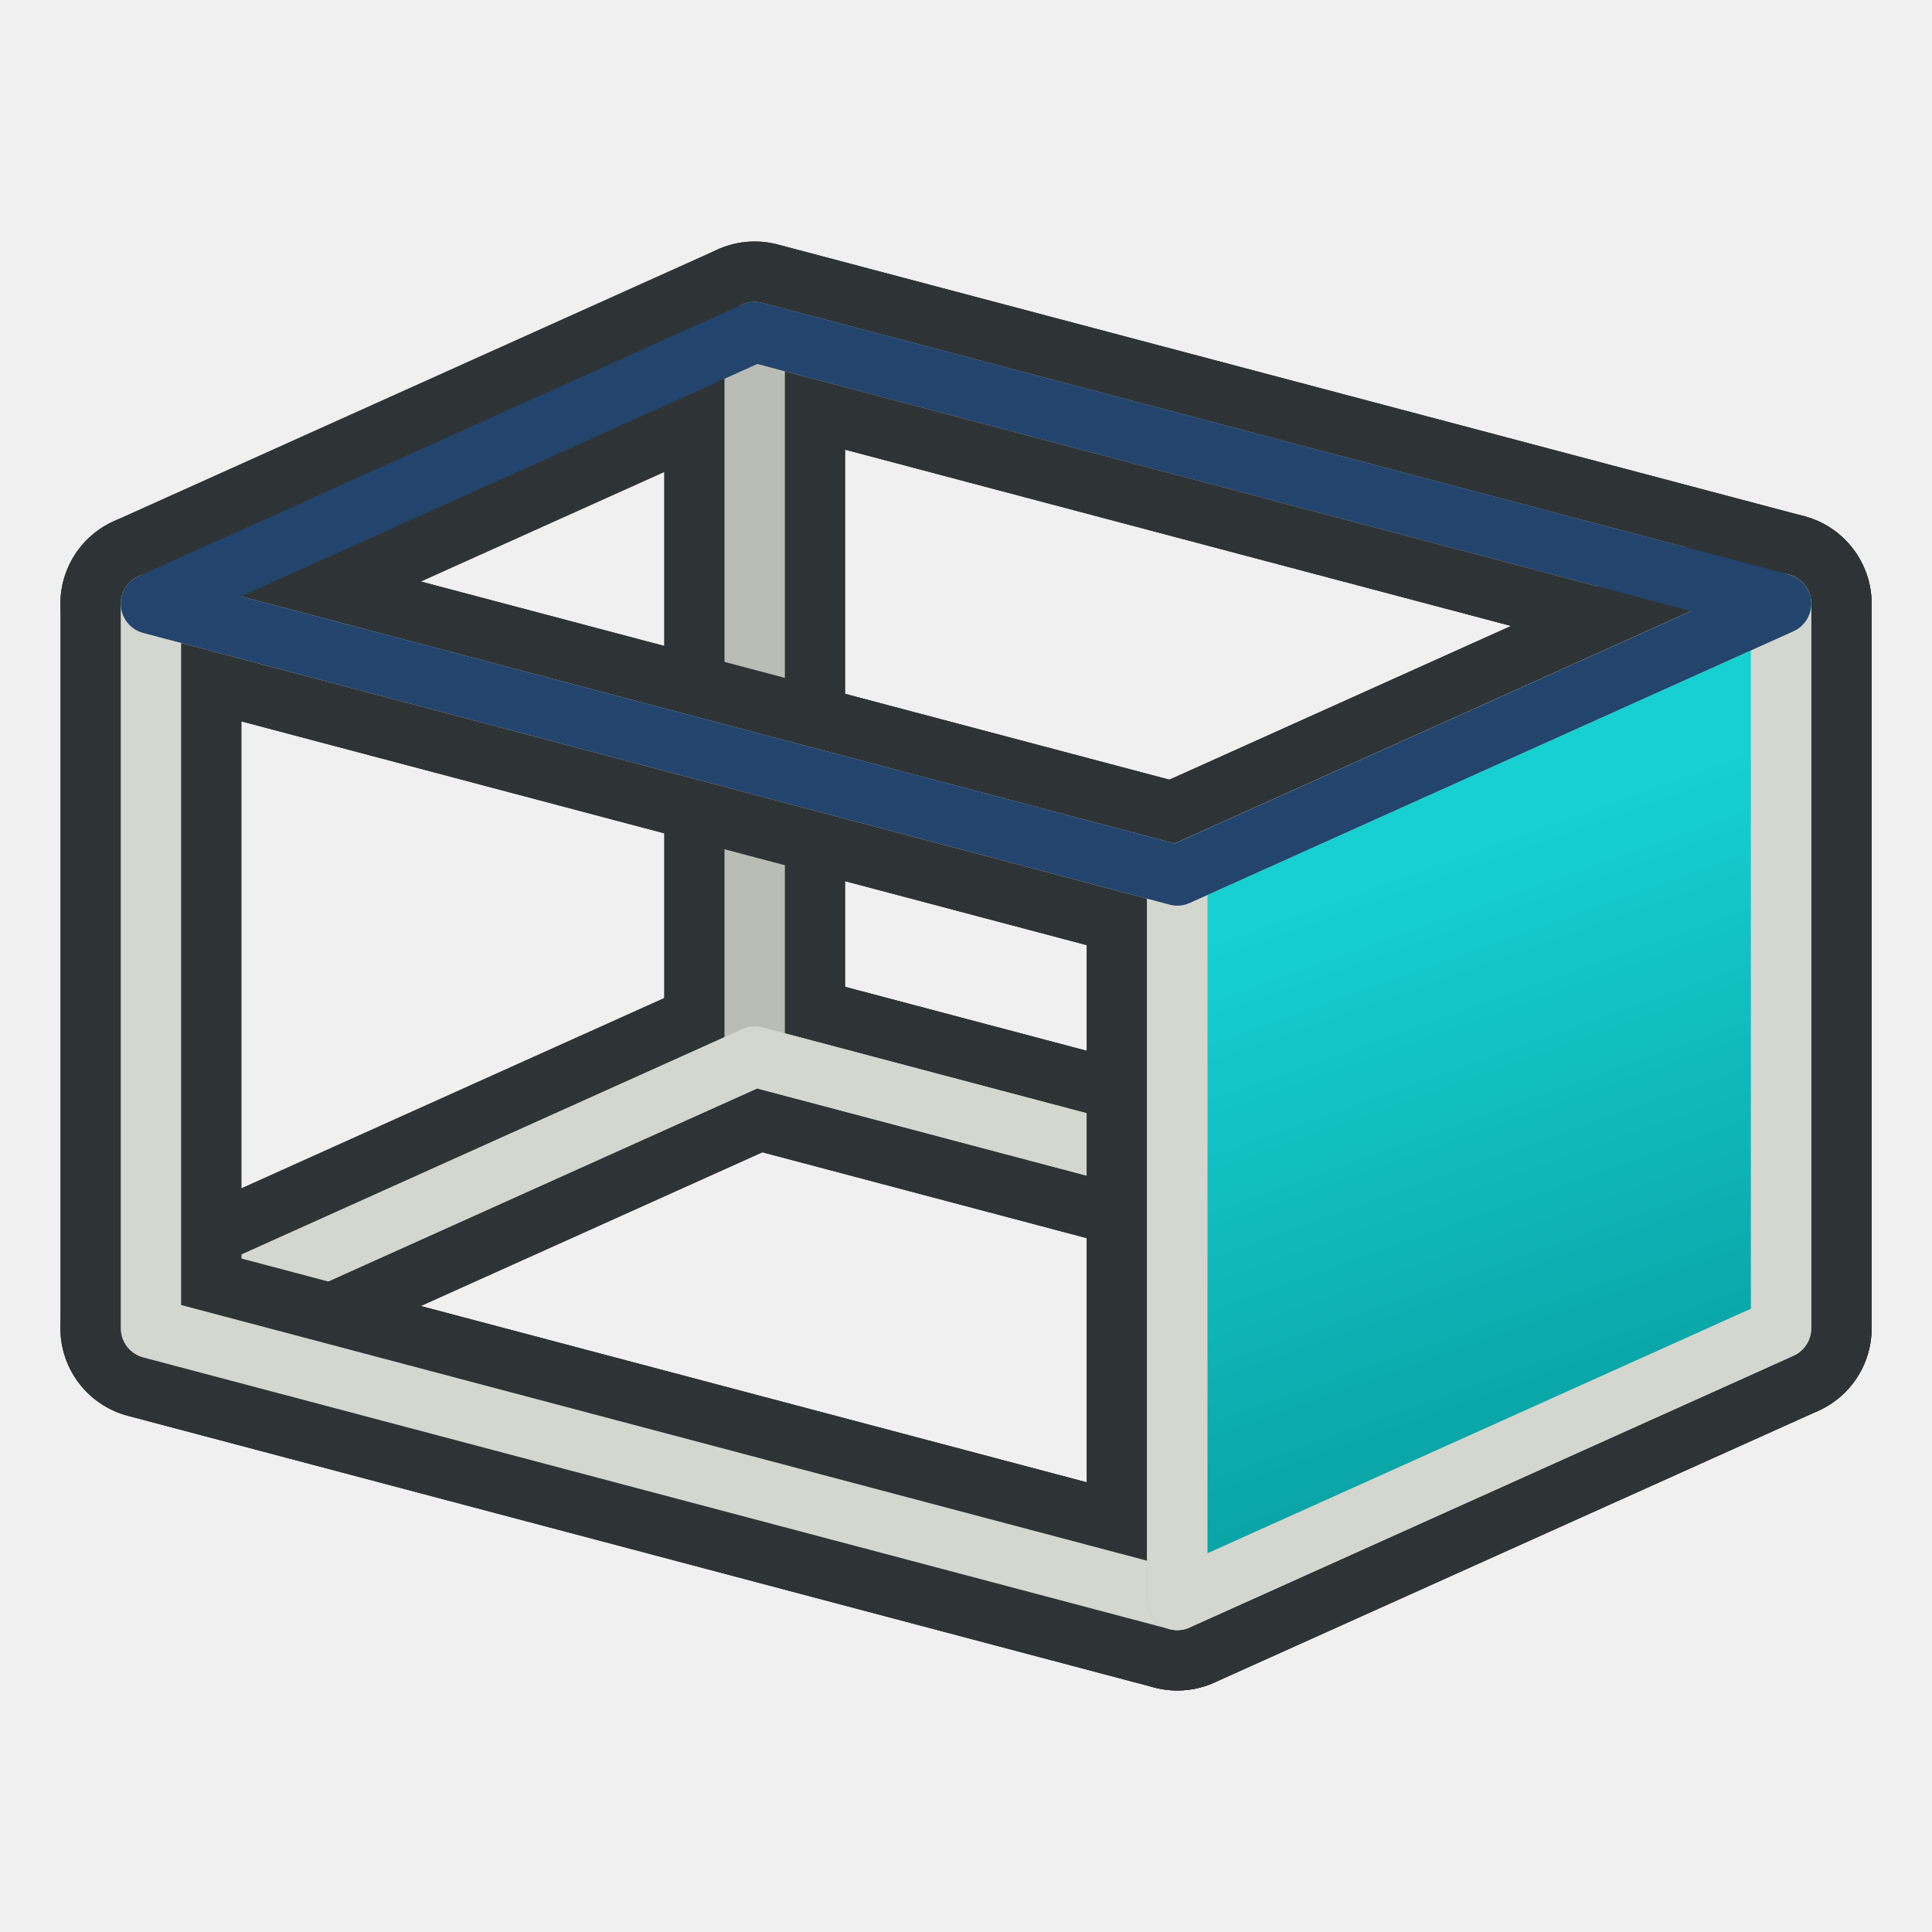
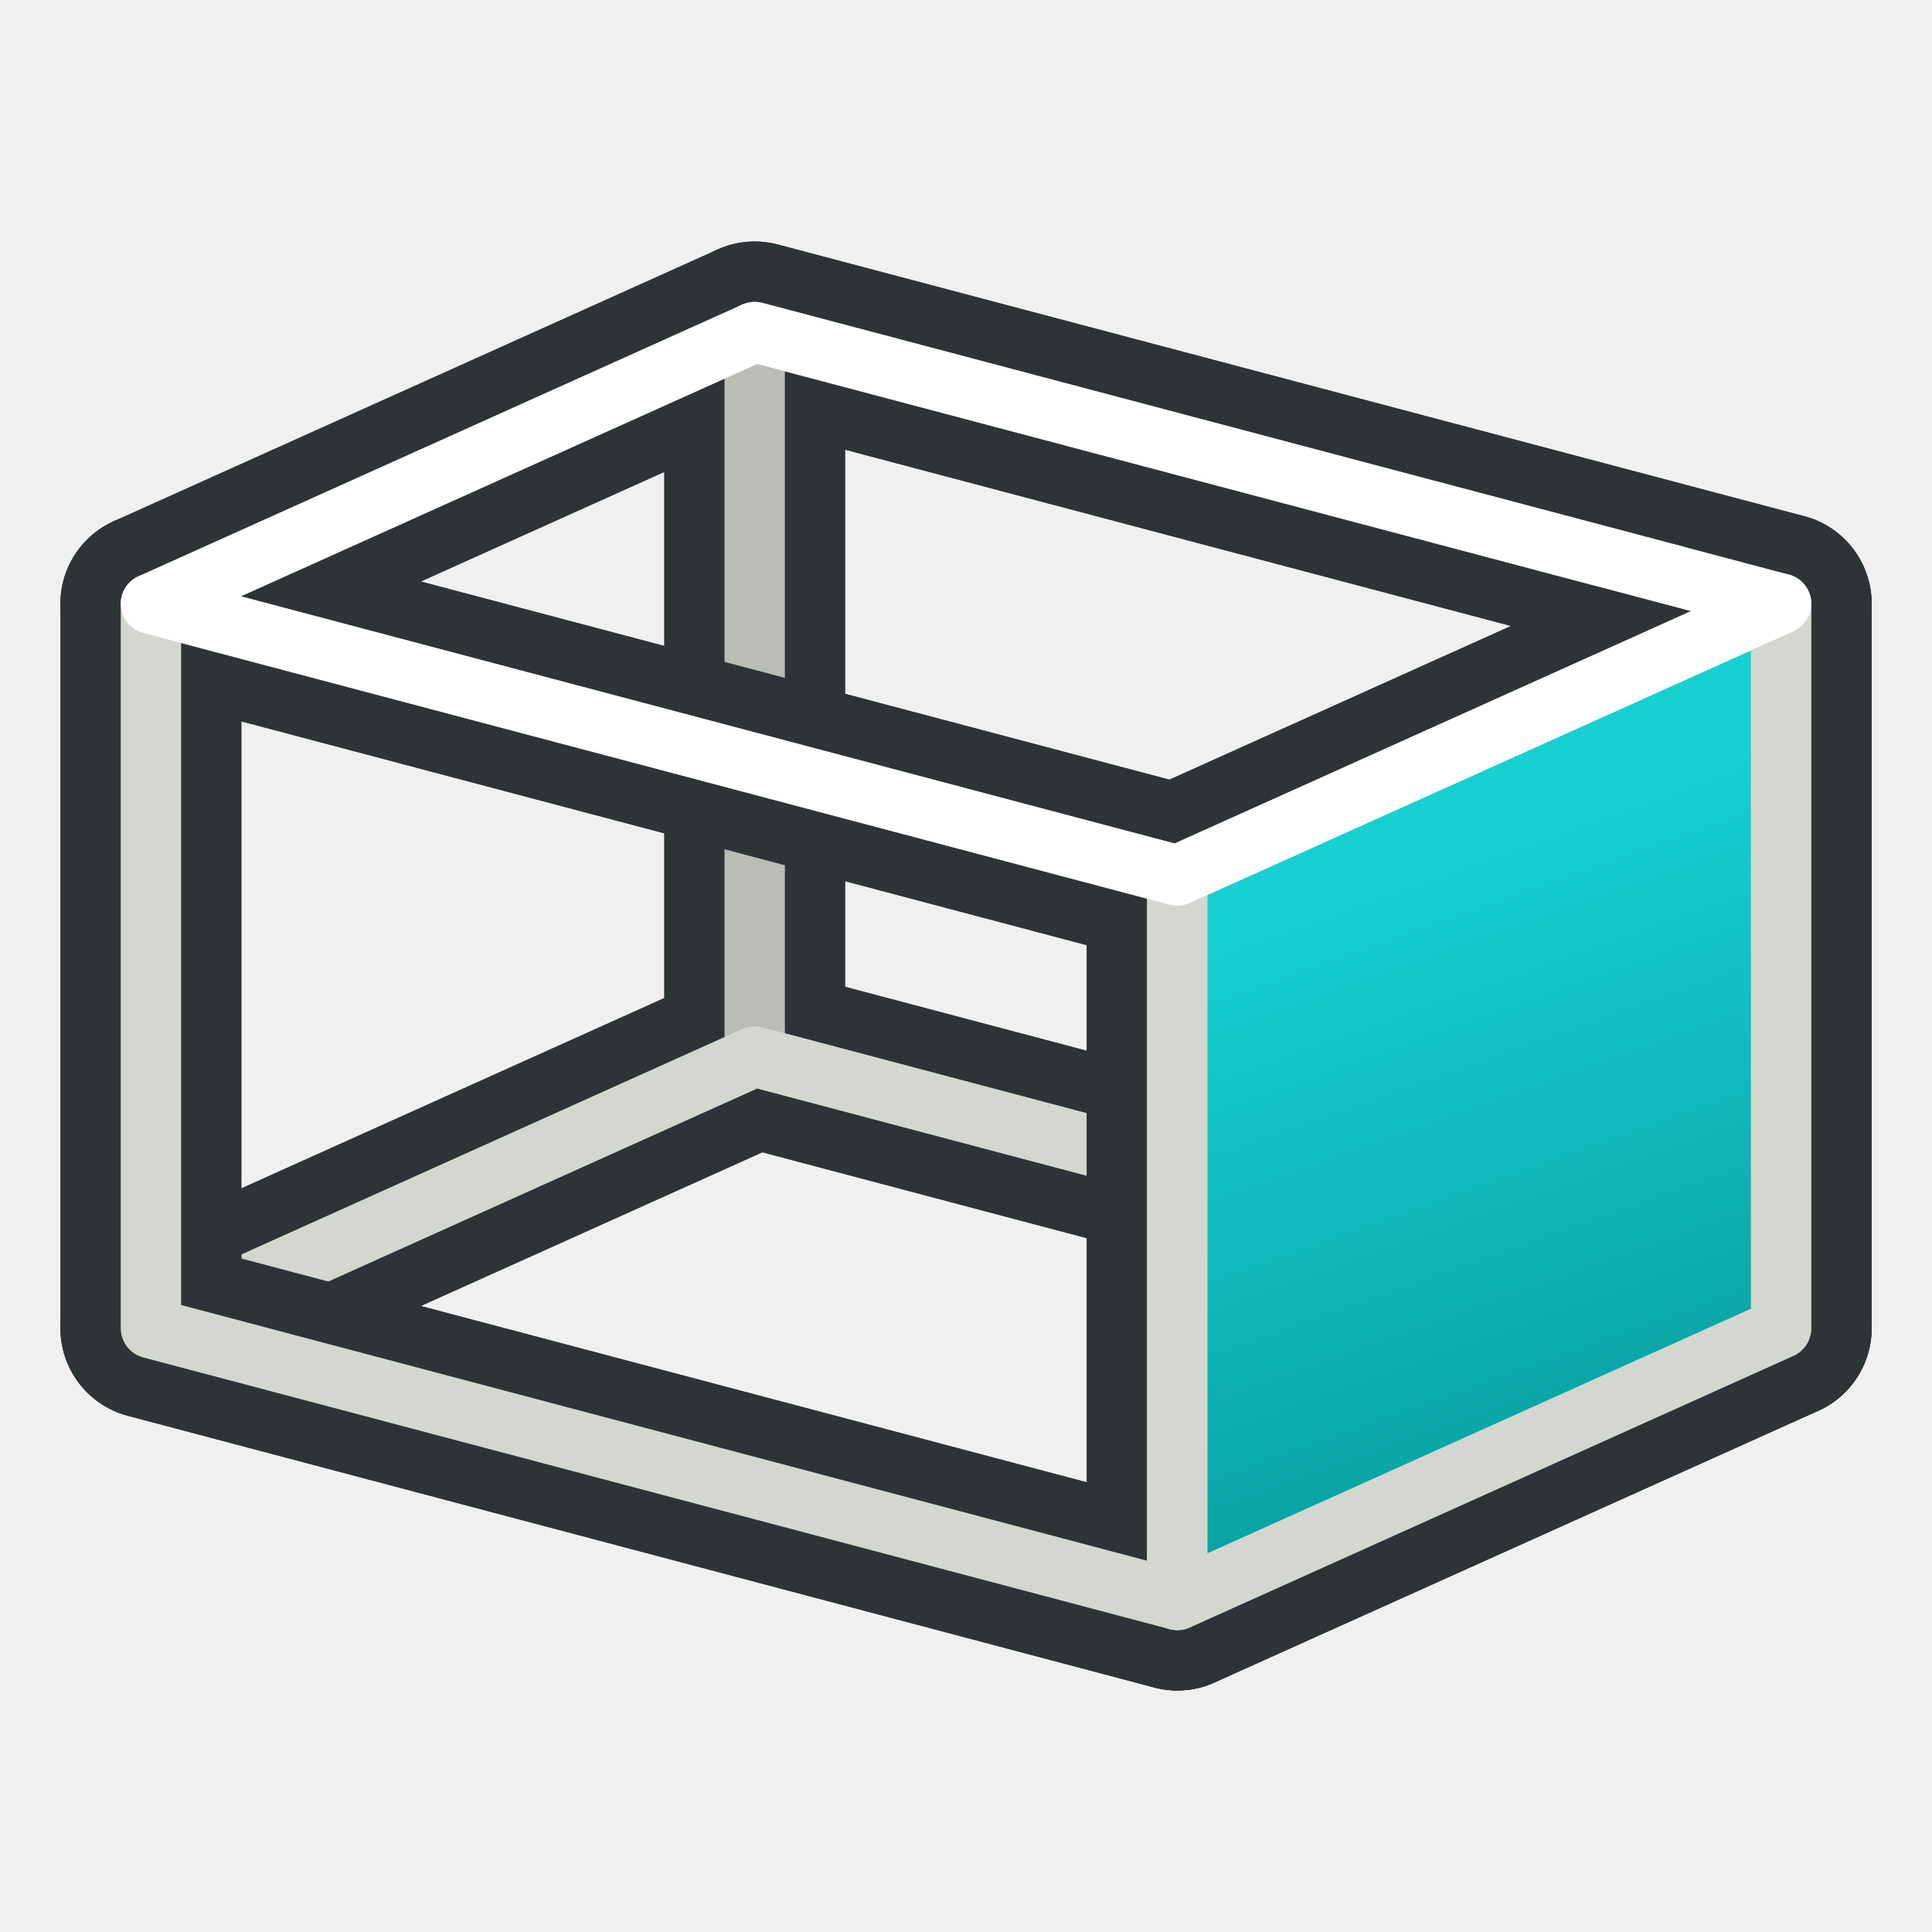
<svg xmlns="http://www.w3.org/2000/svg" xmlns:xlink="http://www.w3.org/1999/xlink" width="64px" height="64px" id="svg2860" version="1.1">
  <defs id="defs2862">
    <linearGradient id="linearGradient3906">
      <stop style="stop-color:#888a85;stop-opacity:1" offset="0" id="stop3908" />
      <stop style="stop-color:#babdb6;stop-opacity:1" offset="1" id="stop3910" />
    </linearGradient>
    <linearGradient id="linearGradient3866">
      <stop id="stop3868" offset="0" style="stop-color:#06989a;stop-opacity:1" />
      <stop id="stop3870" offset="1" style="stop-color:#16d0d2;stop-opacity:1" />
    </linearGradient>
    <linearGradient id="linearGradient3790">
      <stop style="stop-color:#555753;stop-opacity:1" offset="0" id="stop3792" />
      <stop style="stop-color:#888a85;stop-opacity:1" offset="1" id="stop3794" />
    </linearGradient>
    <linearGradient id="linearGradient3377">
      <stop id="stop3379" offset="0" style="stop-color:#faff2b;stop-opacity:1;" />
      <stop id="stop3381" offset="1" style="stop-color:#ffaa00;stop-opacity:1;" />
    </linearGradient>
    <linearGradient xlink:href="#linearGradient3790" id="linearGradient3796" x1="24.12" y1="49.955" x2="19.481" y2="24.77" gradientUnits="userSpaceOnUse" gradientTransform="matrix(1.069054,0,0,1.082964,-1.520321,-3.131533)" />
    <linearGradient xlink:href="#linearGradient3790-4" id="linearGradient3796-7" x1="26.193" y1="51.39" x2="17.09" y2="23.813" gradientUnits="userSpaceOnUse" />
    <linearGradient id="linearGradient3790-4">
      <stop style="stop-color:#888a85;stop-opacity:1" offset="0" id="stop3792-0" />
      <stop style="stop-color:#d3d7cf;stop-opacity:0;" offset="1" id="stop3794-9" />
    </linearGradient>
    <linearGradient gradientTransform="translate(-20.64508,6.552926)" y2="23.813" x2="17.09" y1="51.39" x1="26.193" gradientUnits="userSpaceOnUse" id="linearGradient3813" xlink:href="#linearGradient3790-4" />
    <linearGradient xlink:href="#linearGradient3790-8" id="linearGradient3796-8" x1="26.193" y1="51.39" x2="17.09" y2="23.813" gradientUnits="userSpaceOnUse" />
    <linearGradient id="linearGradient3790-8">
      <stop style="stop-color:#888a85;stop-opacity:1" offset="0" id="stop3792-2" />
      <stop style="stop-color:#d3d7cf;stop-opacity:1" offset="1" id="stop3794-4" />
    </linearGradient>
    <linearGradient gradientTransform="matrix(1.006832,0,0,1.133534,-5.923189,-0.7403879)" y2="26.84" x2="49.716" y1="47.701" x1="56.318" gradientUnits="userSpaceOnUse" id="linearGradient3847" xlink:href="#linearGradient3866" />
    <linearGradient gradientTransform="translate(-4.625157,0.5753425)" y2="28.434" x2="46.847" y1="49.136" x1="57.753" gradientUnits="userSpaceOnUse" id="linearGradient3847-5" xlink:href="#linearGradient3866-1" />
    <linearGradient id="linearGradient3866-1">
      <stop id="stop3868-7" offset="0" style="stop-color:#2e3436;stop-opacity:1" />
      <stop id="stop3870-1" offset="1" style="stop-color:#888a85;stop-opacity:1" />
    </linearGradient>
    <linearGradient y2="25.259" x2="116.016" y1="40.729" x1="118.498" gradientTransform="translate(-87.61145,-12.93672)" gradientUnits="userSpaceOnUse" id="linearGradient3887" xlink:href="#linearGradient3906" />
    <linearGradient gradientTransform="matrix(1.006832,0,0,1.133534,-5.924087,-0.7536012)" y2="26.84" x2="49.716" y1="47.701" x1="56.318" gradientUnits="userSpaceOnUse" id="linearGradient3847-6" xlink:href="#linearGradient3866" />
  </defs>
  <g id="layer2" style="display:inline">
    <path style="display:inline;opacity:1;fill:none;stroke:#2e3436;stroke-width:6;stroke-linecap:round;stroke-linejoin:round;stroke-dashoffset:1" d="M 25,35 V 11 l 34,9 v 24 z" id="path1" />
    <path style="display:inline;opacity:1;fill:none;stroke:#2e3436;stroke-width:6;stroke-linecap:round;stroke-linejoin:round;stroke-dashoffset:1" d="m 5,20 20,-9 34,9 -20,9 z" id="path2" />
    <path style="display:inline;opacity:1;fill:none;stroke:#2e3436;stroke-width:6;stroke-linecap:round;stroke-linejoin:round;stroke-dashoffset:1" d="m 5,44 20,-9 34,9 -20,9 z" id="path3" />
    <path style="display:inline;opacity:1;fill:none;stroke:#babdb6;stroke-width:2;stroke-linecap:round;stroke-linejoin:round;stroke-dasharray:none;stroke-dashoffset:1" d="M 25,35 V 11 l 34,9 v 24 z" id="path6" />
    <path style="display:inline;opacity:1;fill:none;stroke:#d3d7cf;stroke-width:2;stroke-linecap:round;stroke-linejoin:round;stroke-dasharray:none;stroke-dashoffset:1" d="m 5,44 20,-9 34,9 -20,9 z" id="path8" />
    <path style="display:inline;opacity:1;fill:none;stroke:#2e3436;stroke-width:6;stroke-linecap:round;stroke-linejoin:round;stroke-dashoffset:1" d="M 59,44 V 20 L 39,29 v 24 z" id="path4" />
    <path style="display:inline;opacity:1;fill:none;stroke:#2e3436;stroke-width:6;stroke-linecap:round;stroke-linejoin:round;stroke-dashoffset:1" d="m 5,44 v -24 l 34,9 V 53 Z" id="path5" />
    <path style="display:inline;opacity:1;fill:none;stroke:#d3d7cf;stroke-width:2;stroke-linecap:round;stroke-linejoin:round;stroke-dasharray:none;stroke-dashoffset:1" d="m 5,44 v -24 l 34,9 V 53 Z" id="path10" />
    <path style="display:inline;opacity:1;fill:none;stroke:#babdb6;stroke-width:2;stroke-linecap:round;stroke-linejoin:round;stroke-dasharray:none;stroke-dashoffset:1" d="M 59,44 V 20 L 39,29 v 24 z" id="path9" />
    <path style="font-variation-settings:normal;display:inline;opacity:1;fill:url(#linearGradient3847-6);fill-opacity:1;stroke:#d3d7cf;stroke-width:2;stroke-linecap:butt;stroke-linejoin:round;stroke-miterlimit:4;stroke-dasharray:none;stroke-dashoffset:0;stroke-opacity:1;stop-color:#000000;stop-opacity:1" d="M 59,44 V 20 L 39,29 v 24 z" id="path12" />
-     <path style="display:inline;opacity:1;fill:none;stroke:#23446c;stroke-width:2;stroke-linecap:round;stroke-linejoin:round;stroke-dasharray:none;stroke-dashoffset:1" d="m 5,20 20,-9 34,9 -20,9 z" id="path7" />
+     <path style="display:inline;opacity:1;fill:none;stroke:#ffffff;stroke-width:2;stroke-linecap:round;stroke-linejoin:round;stroke-dasharray:none;stroke-dashoffset:1" d="m 5,20 20,-9 34,9 -20,9 z" id="path7" />
  </g>
</svg>
